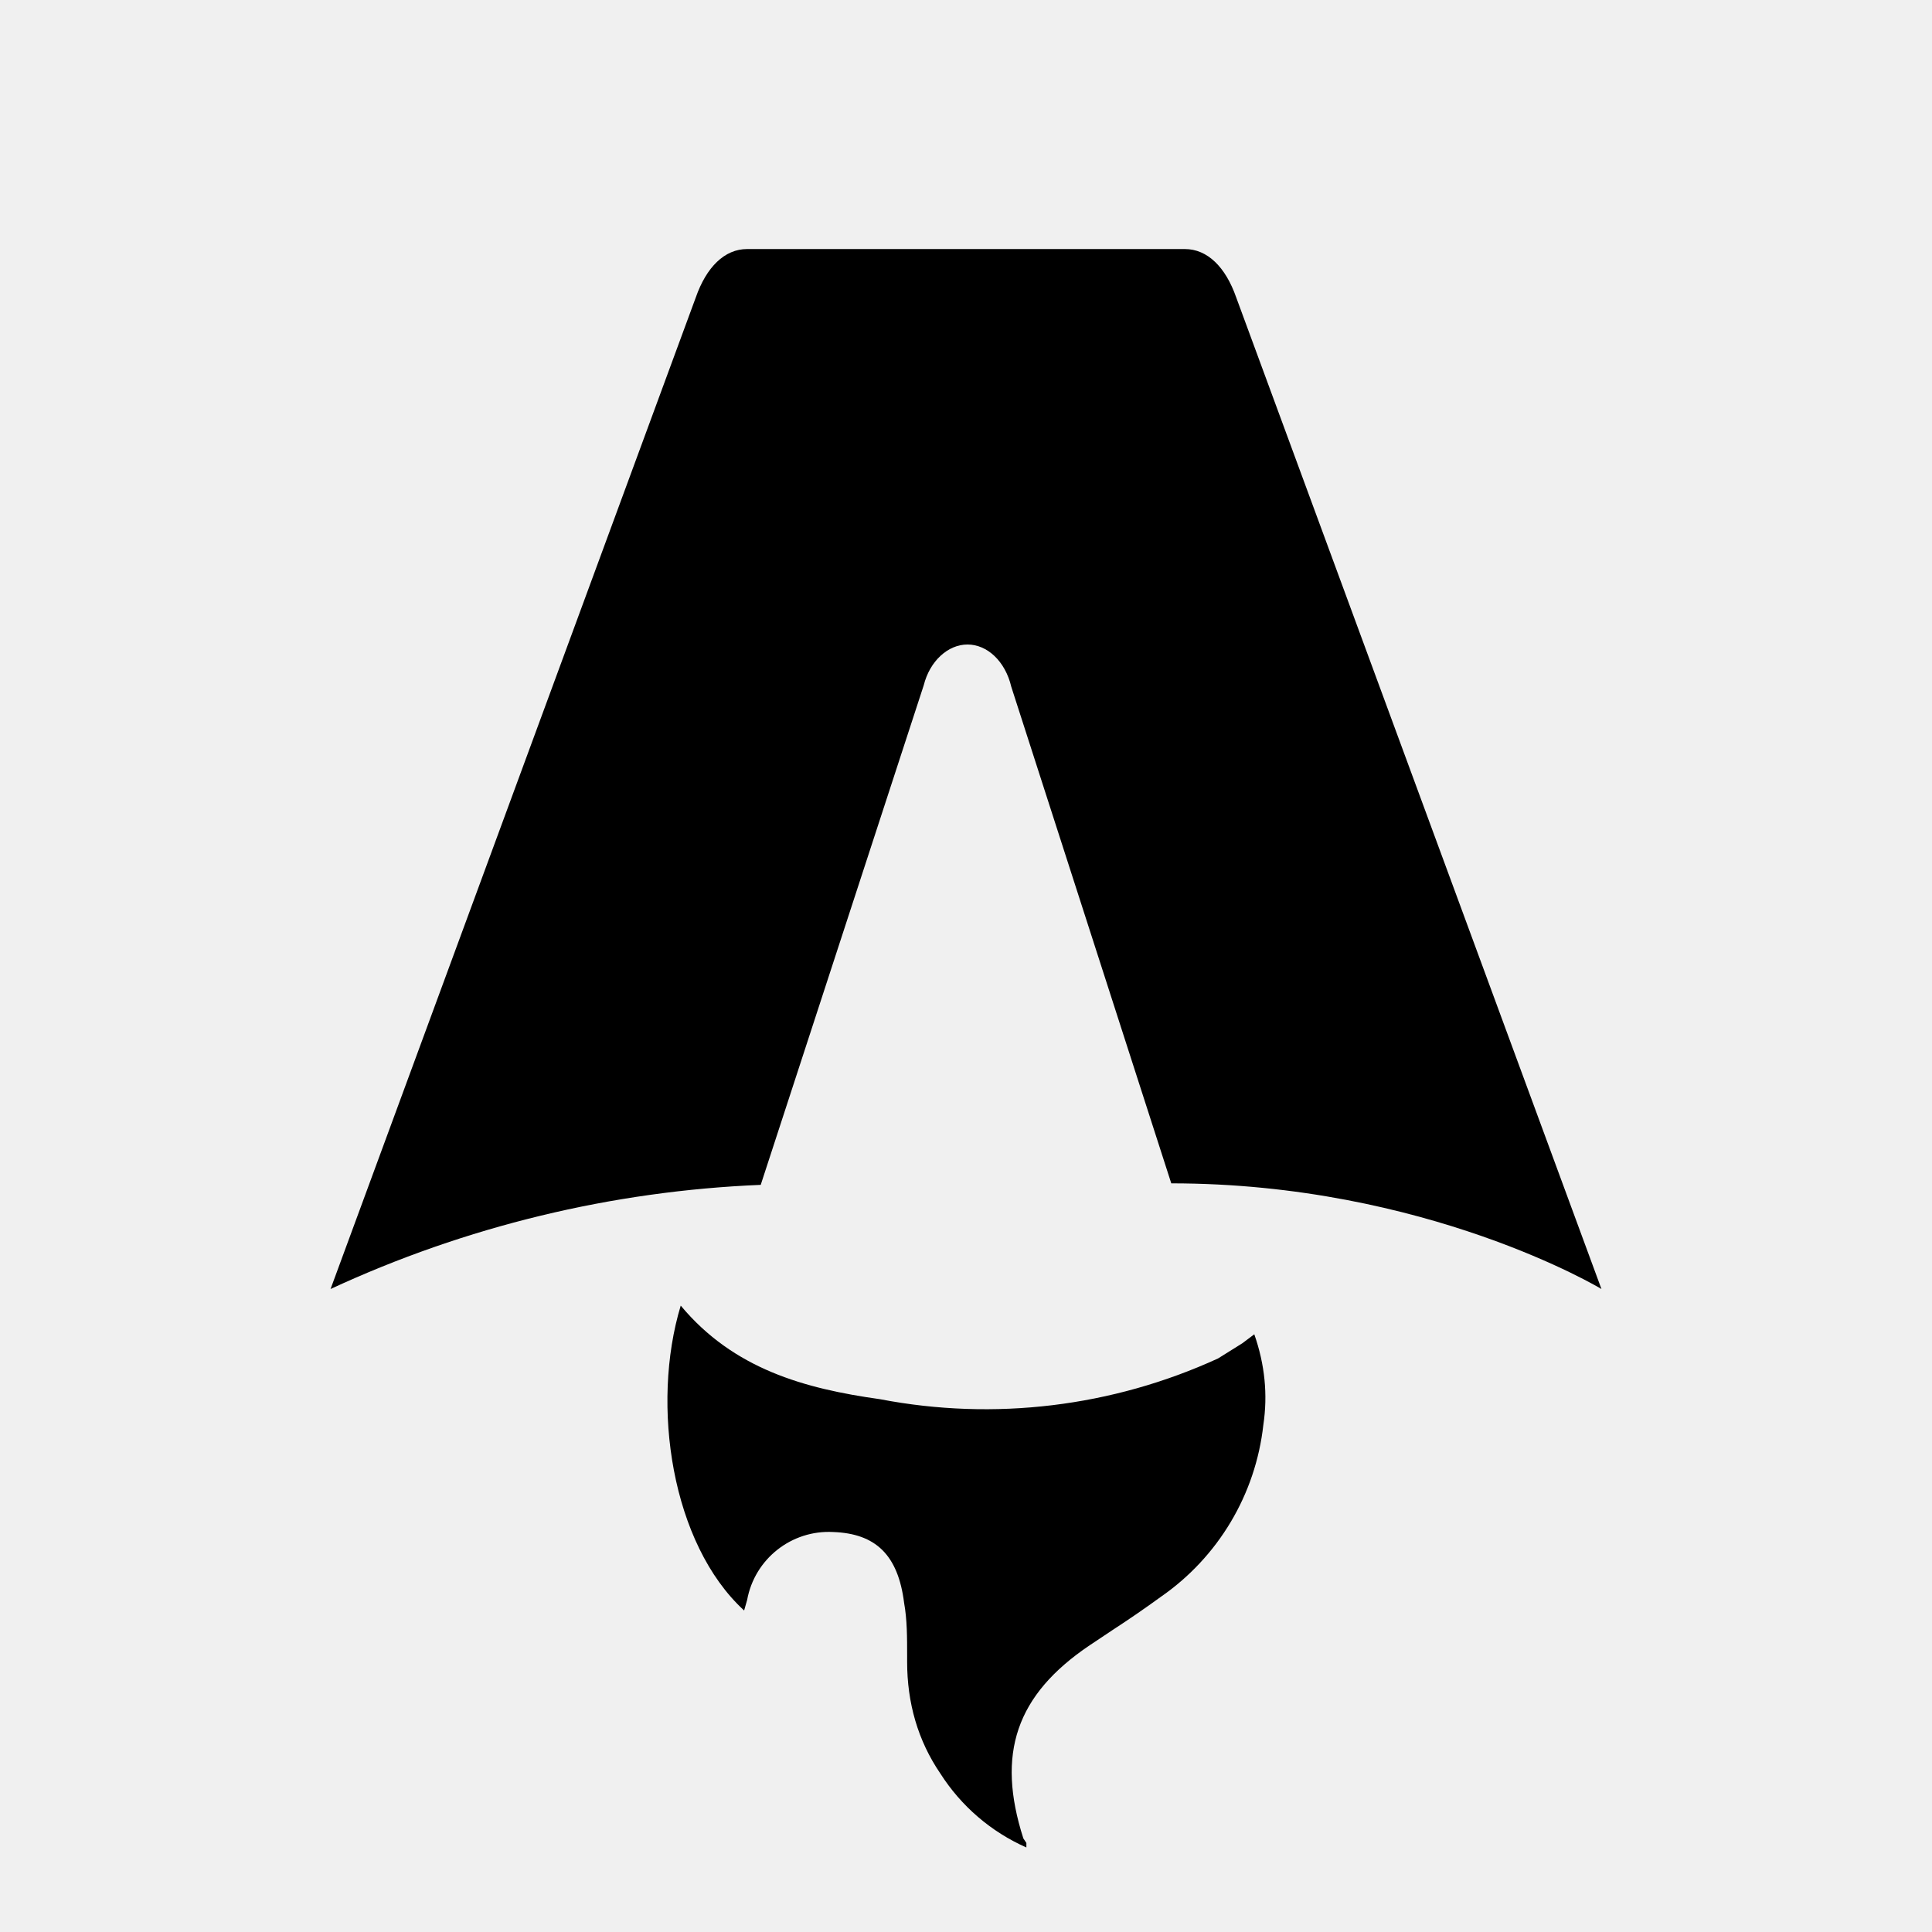
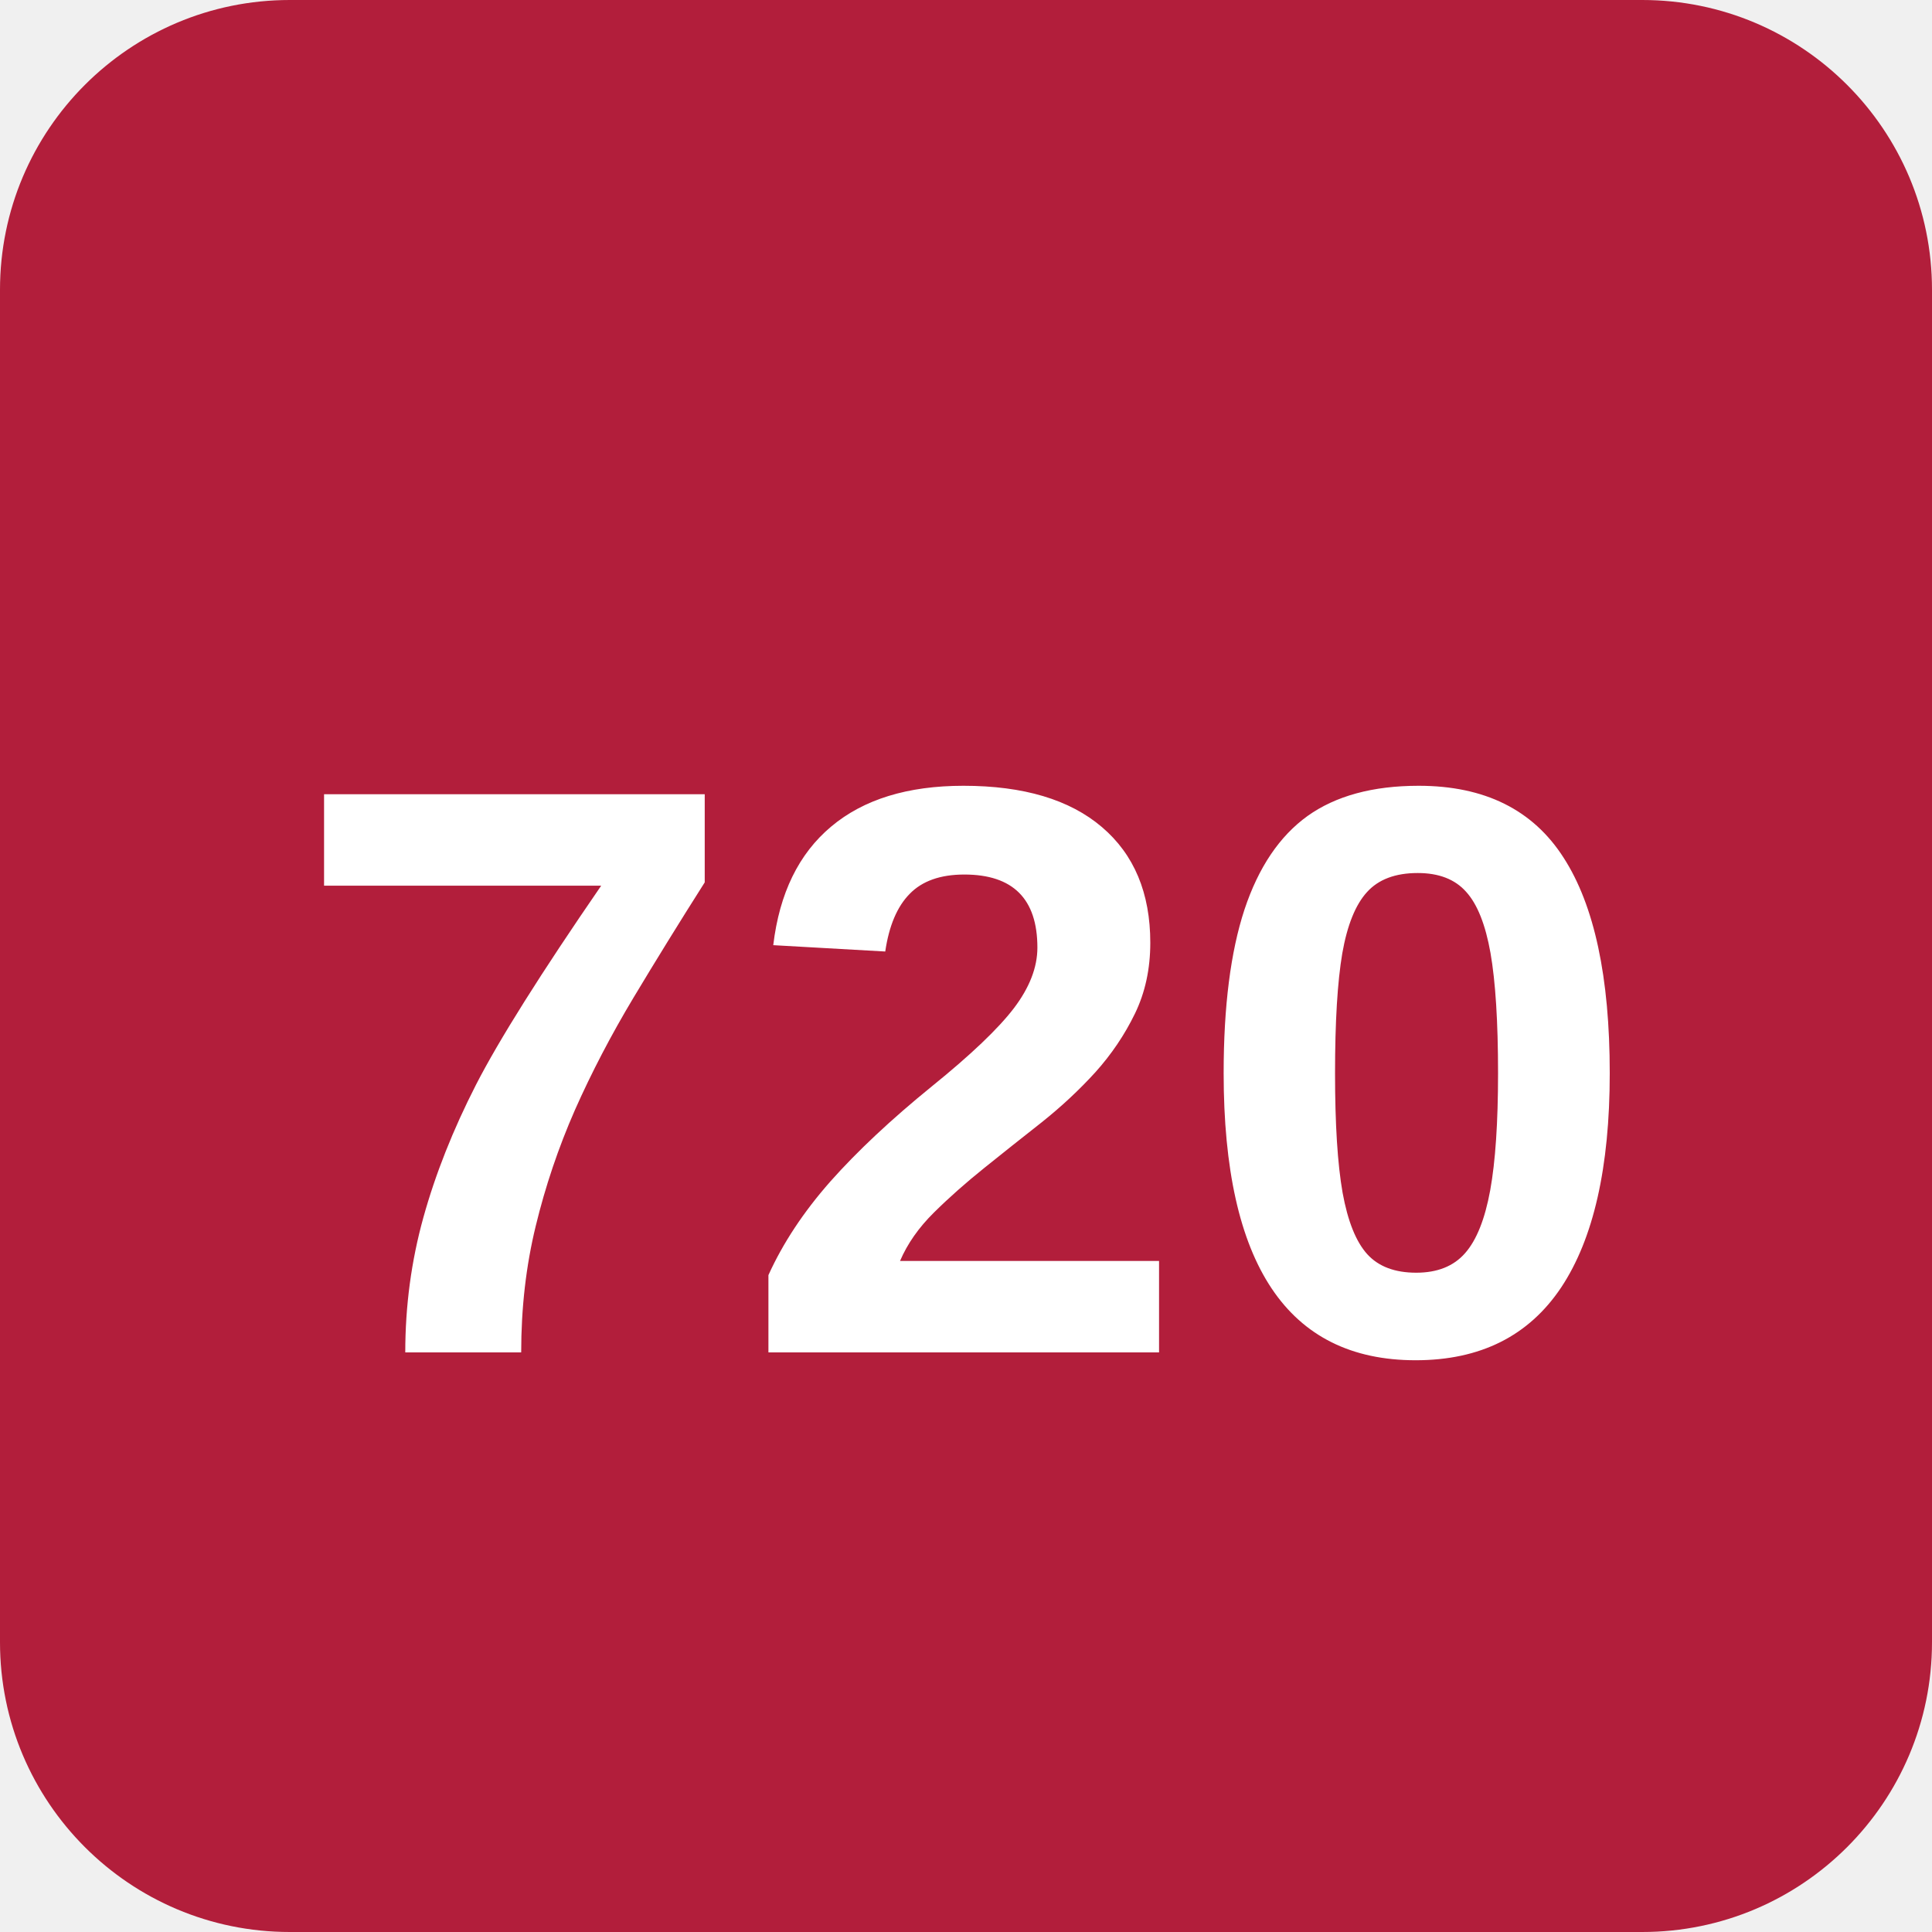
- <svg xmlns="http://www.w3.org/2000/svg" fill="none" viewBox="0 0 128 128">
-   <path d="M50.4 78.5a75.1 75.1 0 0 0-28.5 6.9l24.2-65.7c.7-2 1.9-3.2 3.4-3.2h29c1.5 0 2.7 1.2 3.4 3.2l24.2 65.7s-11.6-7-28.5-7L67 45.5c-.4-1.7-1.6-2.8-2.9-2.8-1.3 0-2.5 1.1-2.9 2.7L50.4 78.5Zm-1.1 28.2Zm-4.2-20.2c-2 6.6-.6 15.8 4.2 20.2a17.5 17.5 0 0 1 .2-.7 5.5 5.5 0 0 1 5.7-4.5c2.8.1 4.3 1.5 4.7 4.7.2 1.1.2 2.3.2 3.5v.4c0 2.7.7 5.2 2.2 7.4a13 13 0 0 0 5.7 4.9v-.3l-.2-.3c-1.8-5.6-.5-9.5 4.4-12.8l1.5-1a73 73 0 0 0 3.2-2.2 16 16 0 0 0 6.8-11.4c.3-2 .1-4-.6-6l-.8.6-1.6 1a37 37 0 0 1-22.4 2.7c-5-.7-9.7-2-13.2-6.2Z" />
-   <style>
-         path { fill: #000; }
-         @media (prefers-color-scheme: dark) {
-             path { fill: #FFF; }
-         }
-     </style>
+ <svg xmlns="http://www.w3.org/2000/svg" viewBox="0 0 100 100">
+   <rect width="100" height="100" fill="#b21e3b" rx="15" />
+   <text x="50" y="70" font-family="Arial, sans-serif" font-size="42" font-weight="bold" fill="white" text-anchor="middle">720</text>
</svg>
